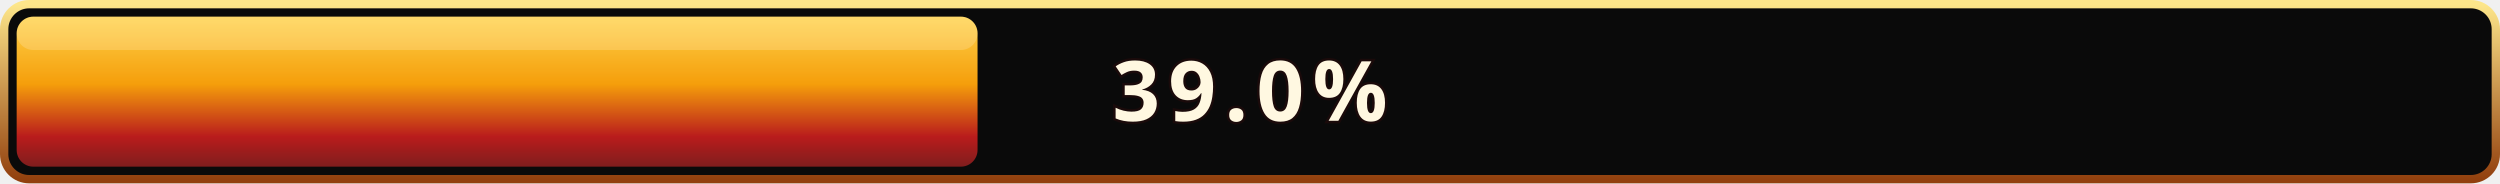
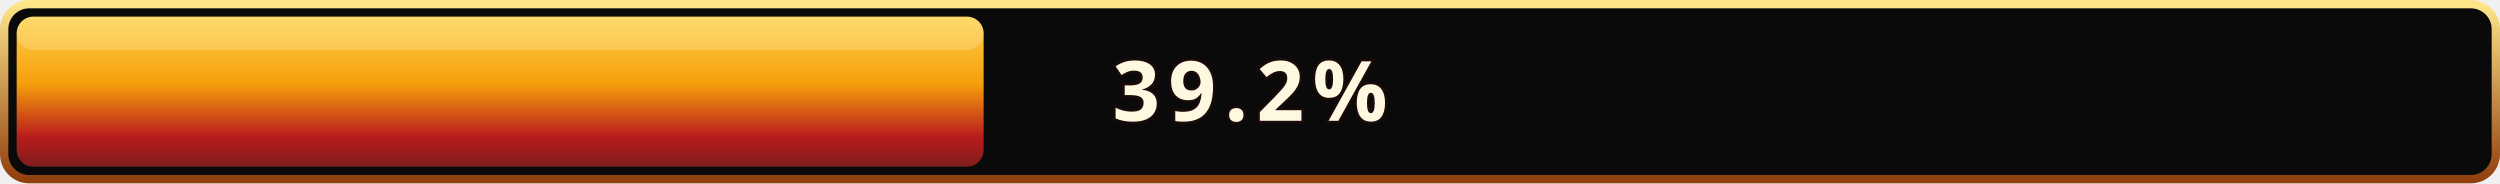
- <svg xmlns="http://www.w3.org/2000/svg" width="600" height="44" viewBox="0 0 600 44" role="img" aria-label="Progress 39.0%">
+ <svg xmlns="http://www.w3.org/2000/svg" width="600" height="44" viewBox="0 0 600 44" role="img" aria-label="Progress 39.2%">
  <defs>
    <linearGradient id="fillGrad" x1="0" y1="0" x2="0" y2="1">
      <stop offset="0%" stop-color="#ffd24a" />
      <stop offset="45%" stop-color="#f59e0b" />
      <stop offset="80%" stop-color="#b91c1c" />
      <stop offset="100%" stop-color="#7f1d1d" />
    </linearGradient>
    <linearGradient id="borderGrad" x1="0" y1="0" x2="0" y2="1">
      <stop offset="0%" stop-color="#fde68a" />
      <stop offset="100%" stop-color="#92400e" />
    </linearGradient>
  </defs>
  <rect x="1" y="1" width="598" height="42" rx="6" ry="6" fill="#0a0a0a" stroke="url(#borderGrad)" stroke-width="2" />
-   <rect x="4" y="4" width="230.61" height="36" rx="4" ry="4" fill="url(#fillGrad)" />
-   <rect x="4" y="4" width="230.61" height="8" rx="4" ry="4" fill="#ffffff" opacity="0.18" />
+   <rect x="4" y="4" width="232.07" height="36" rx="4" ry="4" fill="url(#fillGrad)" />
+   <rect x="4" y="4" width="232.07" height="8" rx="4" ry="4" fill="#ffffff" opacity="0.18" />
  <text x="300" y="29" font-family="Impact, 'Arial Black', sans-serif" font-size="20" font-weight="900" text-anchor="middle" fill="#fff8e1" stroke="#1a0a0a" stroke-width="1.2" paint-order="stroke fill" letter-spacing="2">
-     39.0%
+     39.2%
  </text>
</svg>
